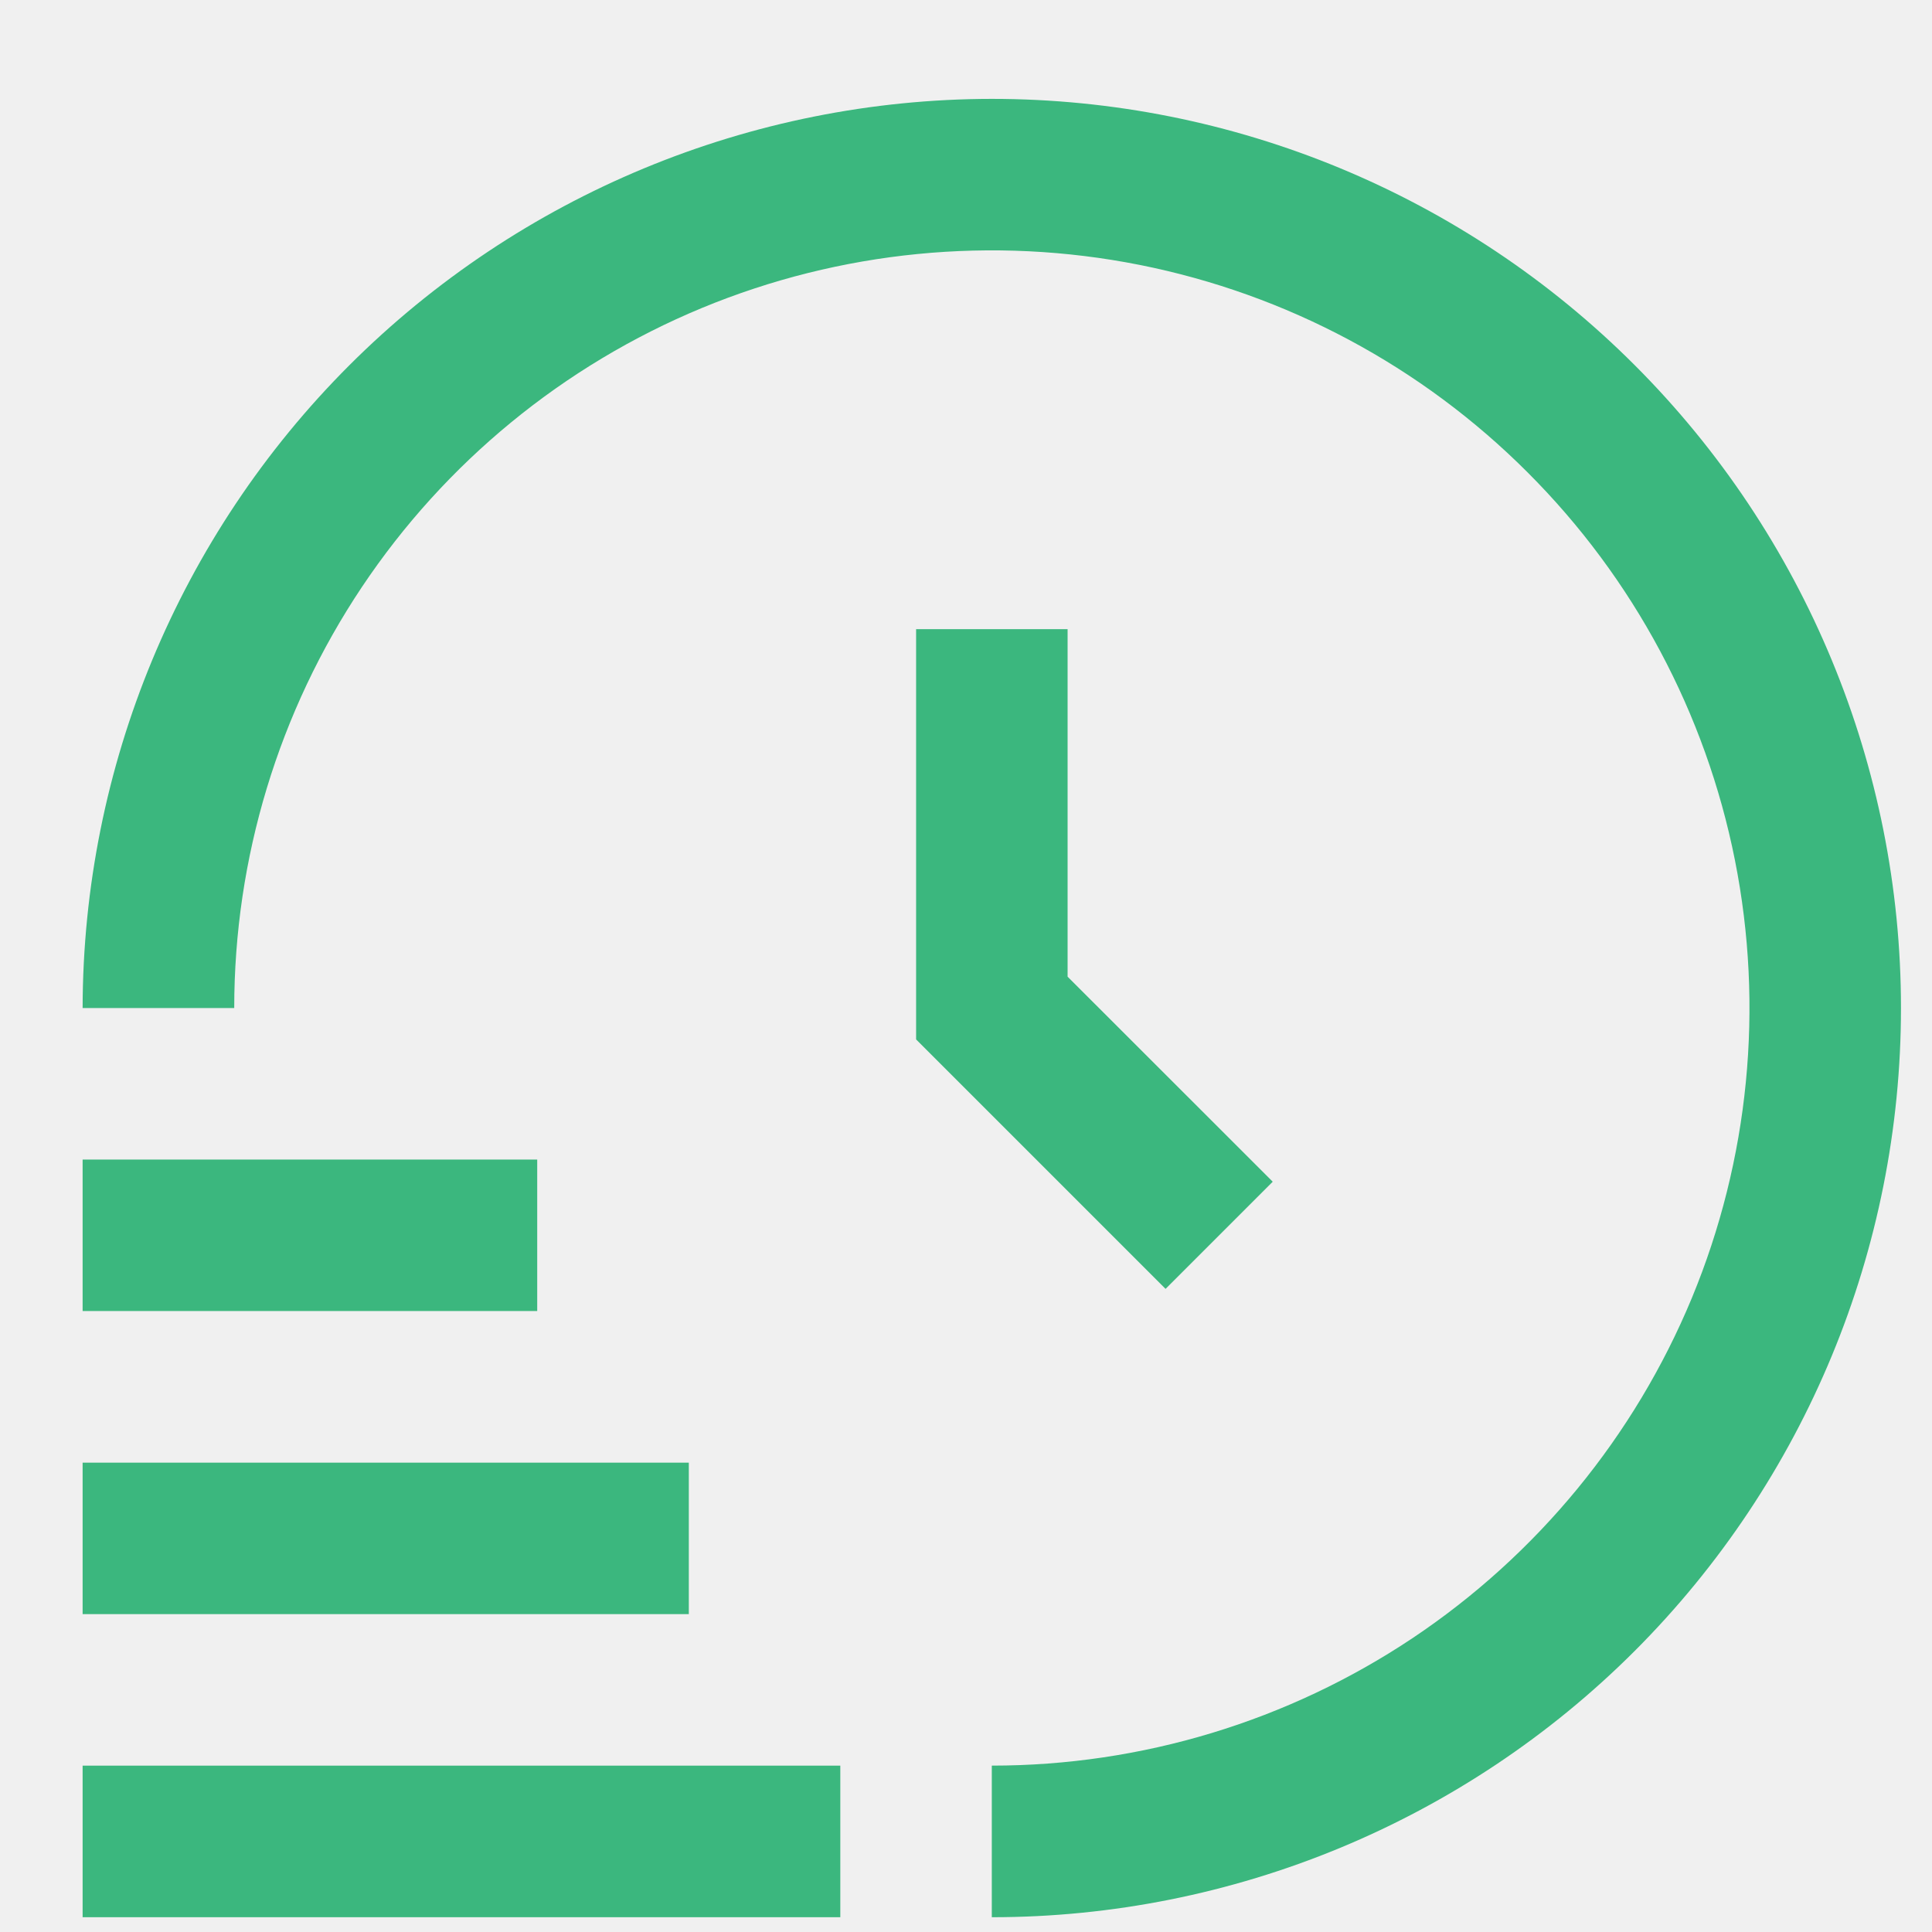
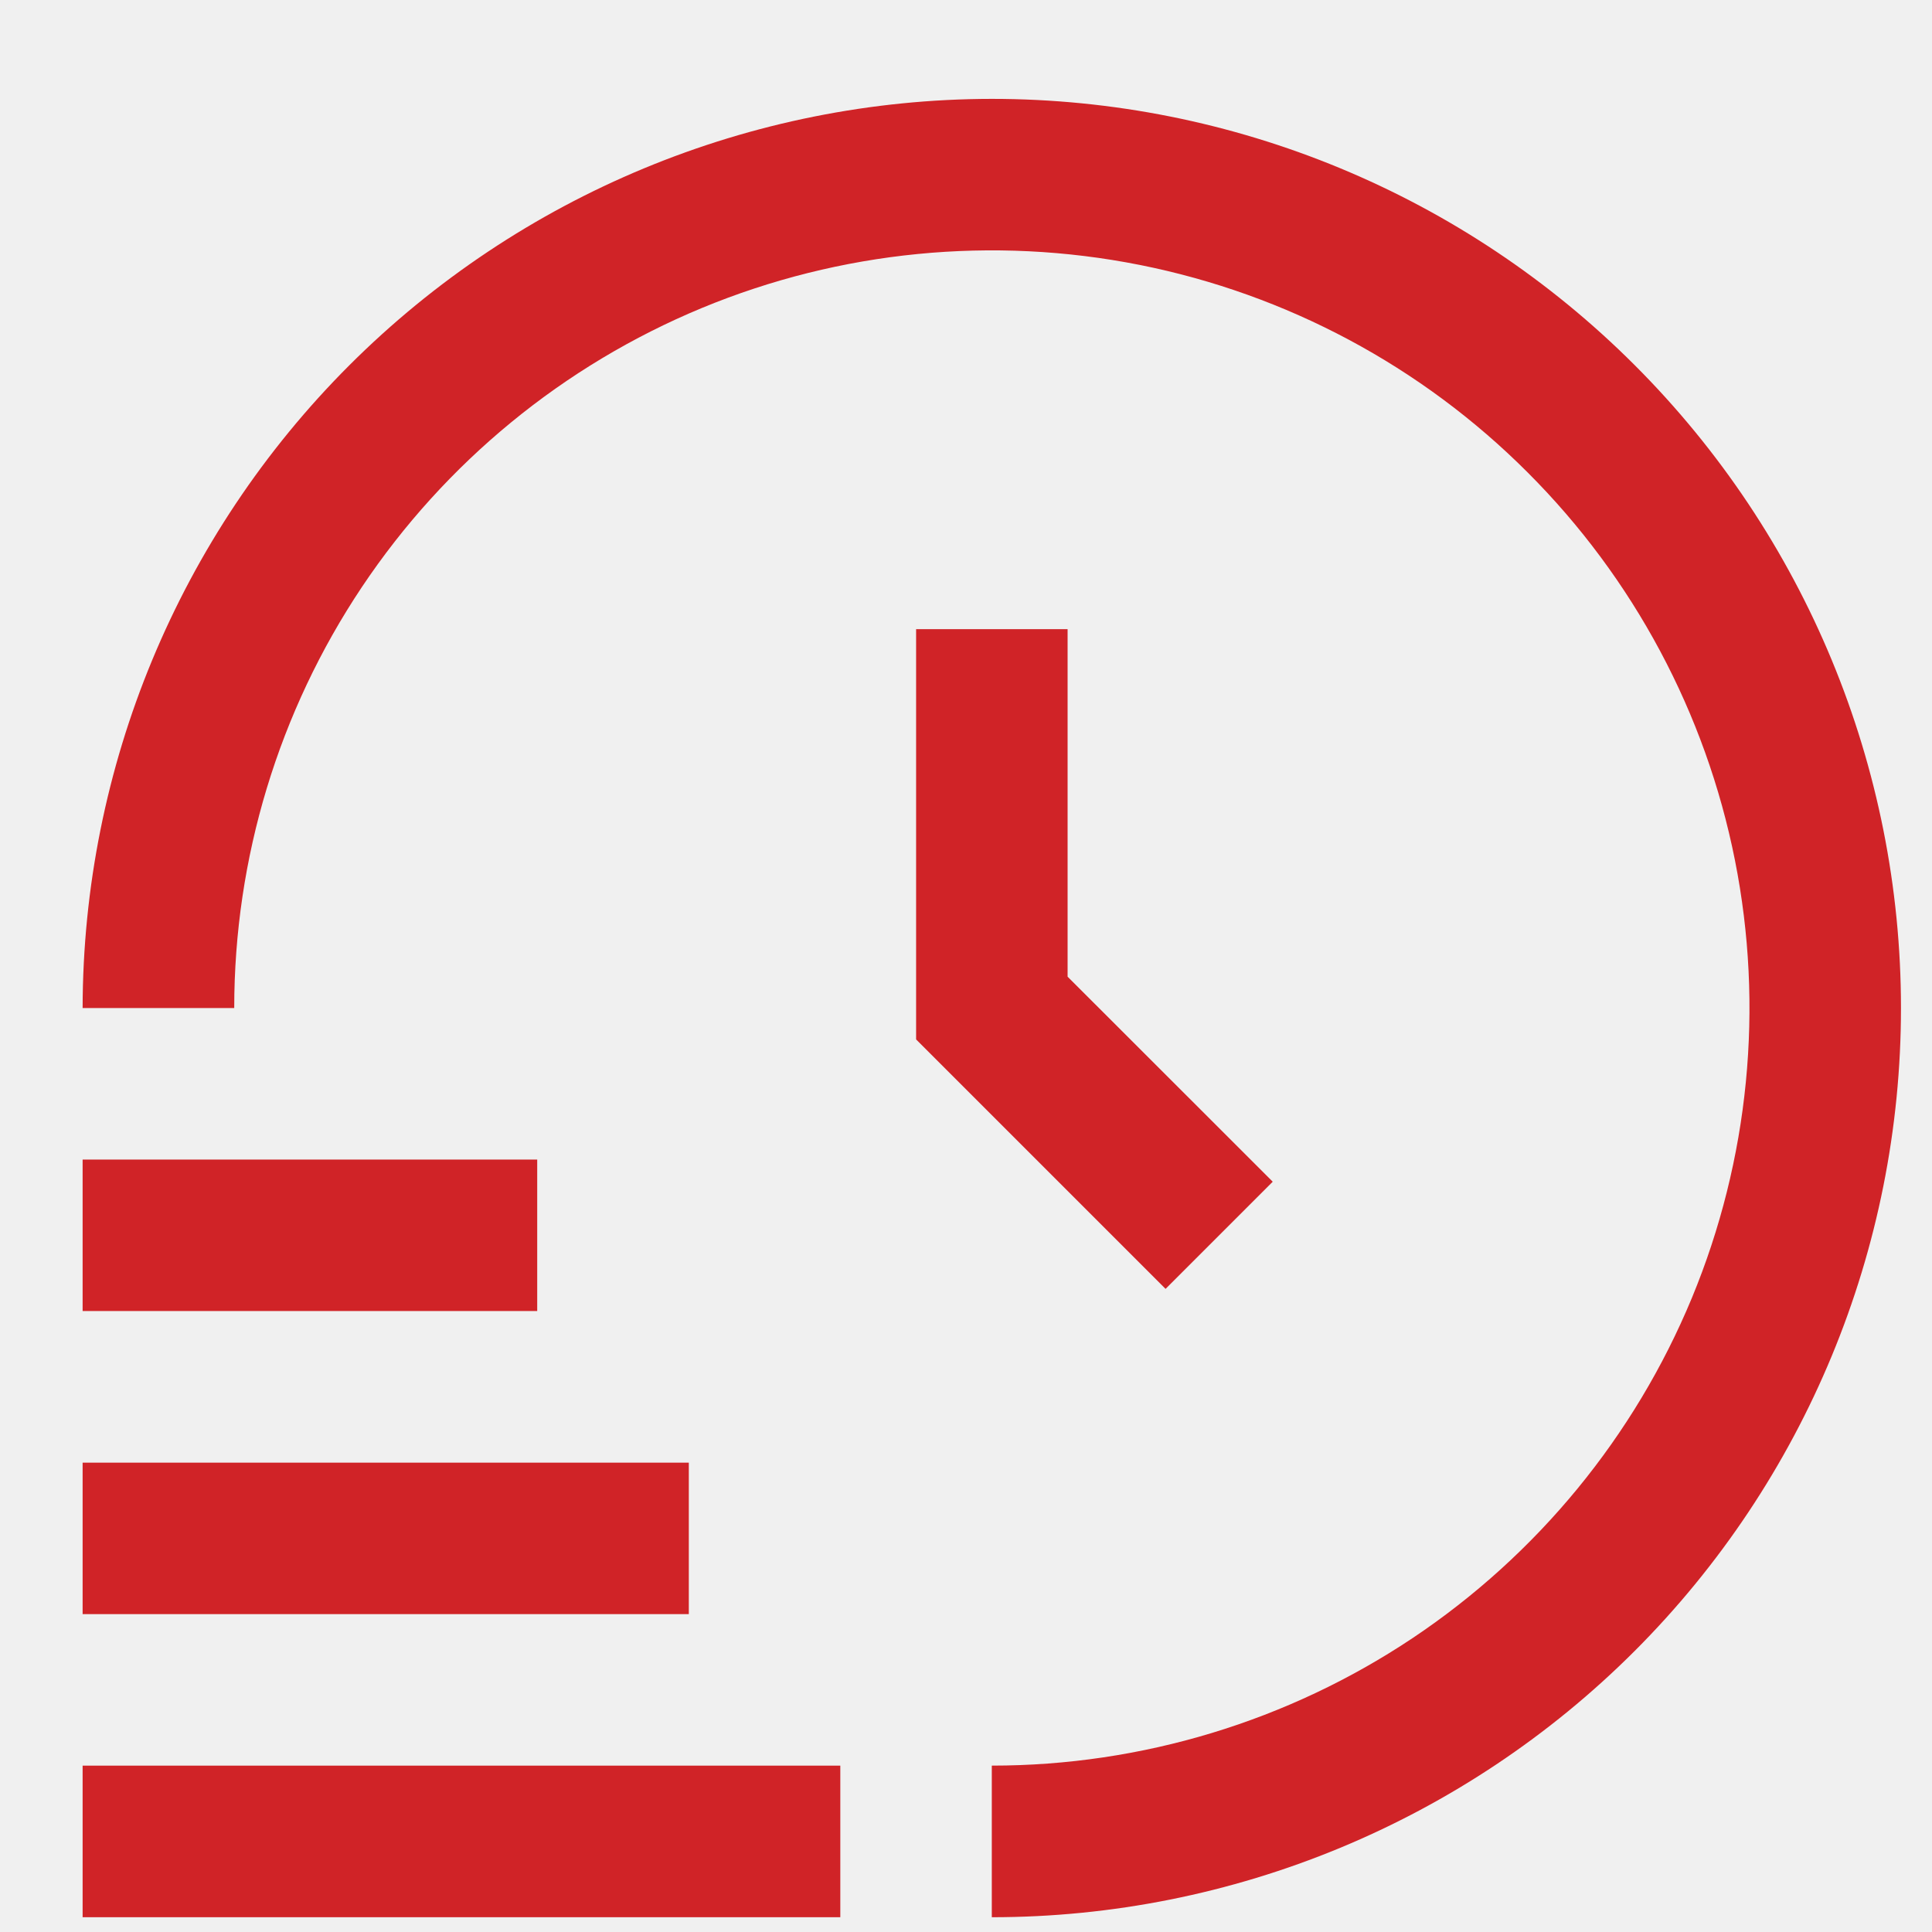
<svg xmlns="http://www.w3.org/2000/svg" width="17" height="17" viewBox="0 0 17 17" fill="none">
  <g clip-path="url(#clip0)">
-     <path d="M7.394 16.87H0.727V15.536H7.394V16.87ZM6.061 12.87H0.727V14.203H6.061V12.87ZM4.727 10.203H0.727V11.536H4.727V10.203ZM8.727 0.87C6.606 0.872 4.573 1.716 3.073 3.215C1.573 4.715 0.73 6.749 0.727 8.87H2.061C2.061 7.551 2.452 6.262 3.184 5.166C3.917 4.069 4.958 3.215 6.176 2.71C7.394 2.206 8.735 2.074 10.028 2.331C11.321 2.588 12.509 3.223 13.441 4.156C14.374 5.088 15.009 6.276 15.266 7.569C15.523 8.862 15.391 10.203 14.887 11.421C14.382 12.639 13.527 13.68 12.431 14.413C11.335 15.145 10.046 15.536 8.727 15.536V16.87C10.849 16.87 12.884 16.027 14.384 14.527C15.884 13.026 16.727 10.991 16.727 8.87C16.727 6.748 15.884 4.713 14.384 3.213C12.884 1.712 10.849 0.87 8.727 0.87V0.87ZM8.061 5.536V9.146L10.256 11.341L11.199 10.398L9.394 8.594V5.536H8.061Z" fill="#3BB77E" />
+     <path d="M7.394 16.87H0.727V15.536H7.394V16.87ZM6.061 12.87H0.727V14.203H6.061V12.87ZM4.727 10.203H0.727V11.536H4.727V10.203ZM8.727 0.87C6.606 0.872 4.573 1.716 3.073 3.215C1.573 4.715 0.73 6.749 0.727 8.87H2.061C2.061 7.551 2.452 6.262 3.184 5.166C3.917 4.069 4.958 3.215 6.176 2.71C7.394 2.206 8.735 2.074 10.028 2.331C11.321 2.588 12.509 3.223 13.441 4.156C14.374 5.088 15.009 6.276 15.266 7.569C15.523 8.862 15.391 10.203 14.887 11.421C14.382 12.639 13.527 13.68 12.431 14.413C11.335 15.145 10.046 15.536 8.727 15.536V16.87C10.849 16.87 12.884 16.027 14.384 14.527C15.884 13.026 16.727 10.991 16.727 8.87C16.727 6.748 15.884 4.713 14.384 3.213C12.884 1.712 10.849 0.87 8.727 0.87V0.87ZM8.061 5.536V9.146L10.256 11.341L11.199 10.398L9.394 8.594V5.536H8.061Z" fill="#d02327" />
  </g>
  <defs>
    <clipPath id="clip0">
      <rect width="16" height="16" fill="white" transform="translate(0.727356 0.869629)" />
    </clipPath>
  </defs>
</svg>
